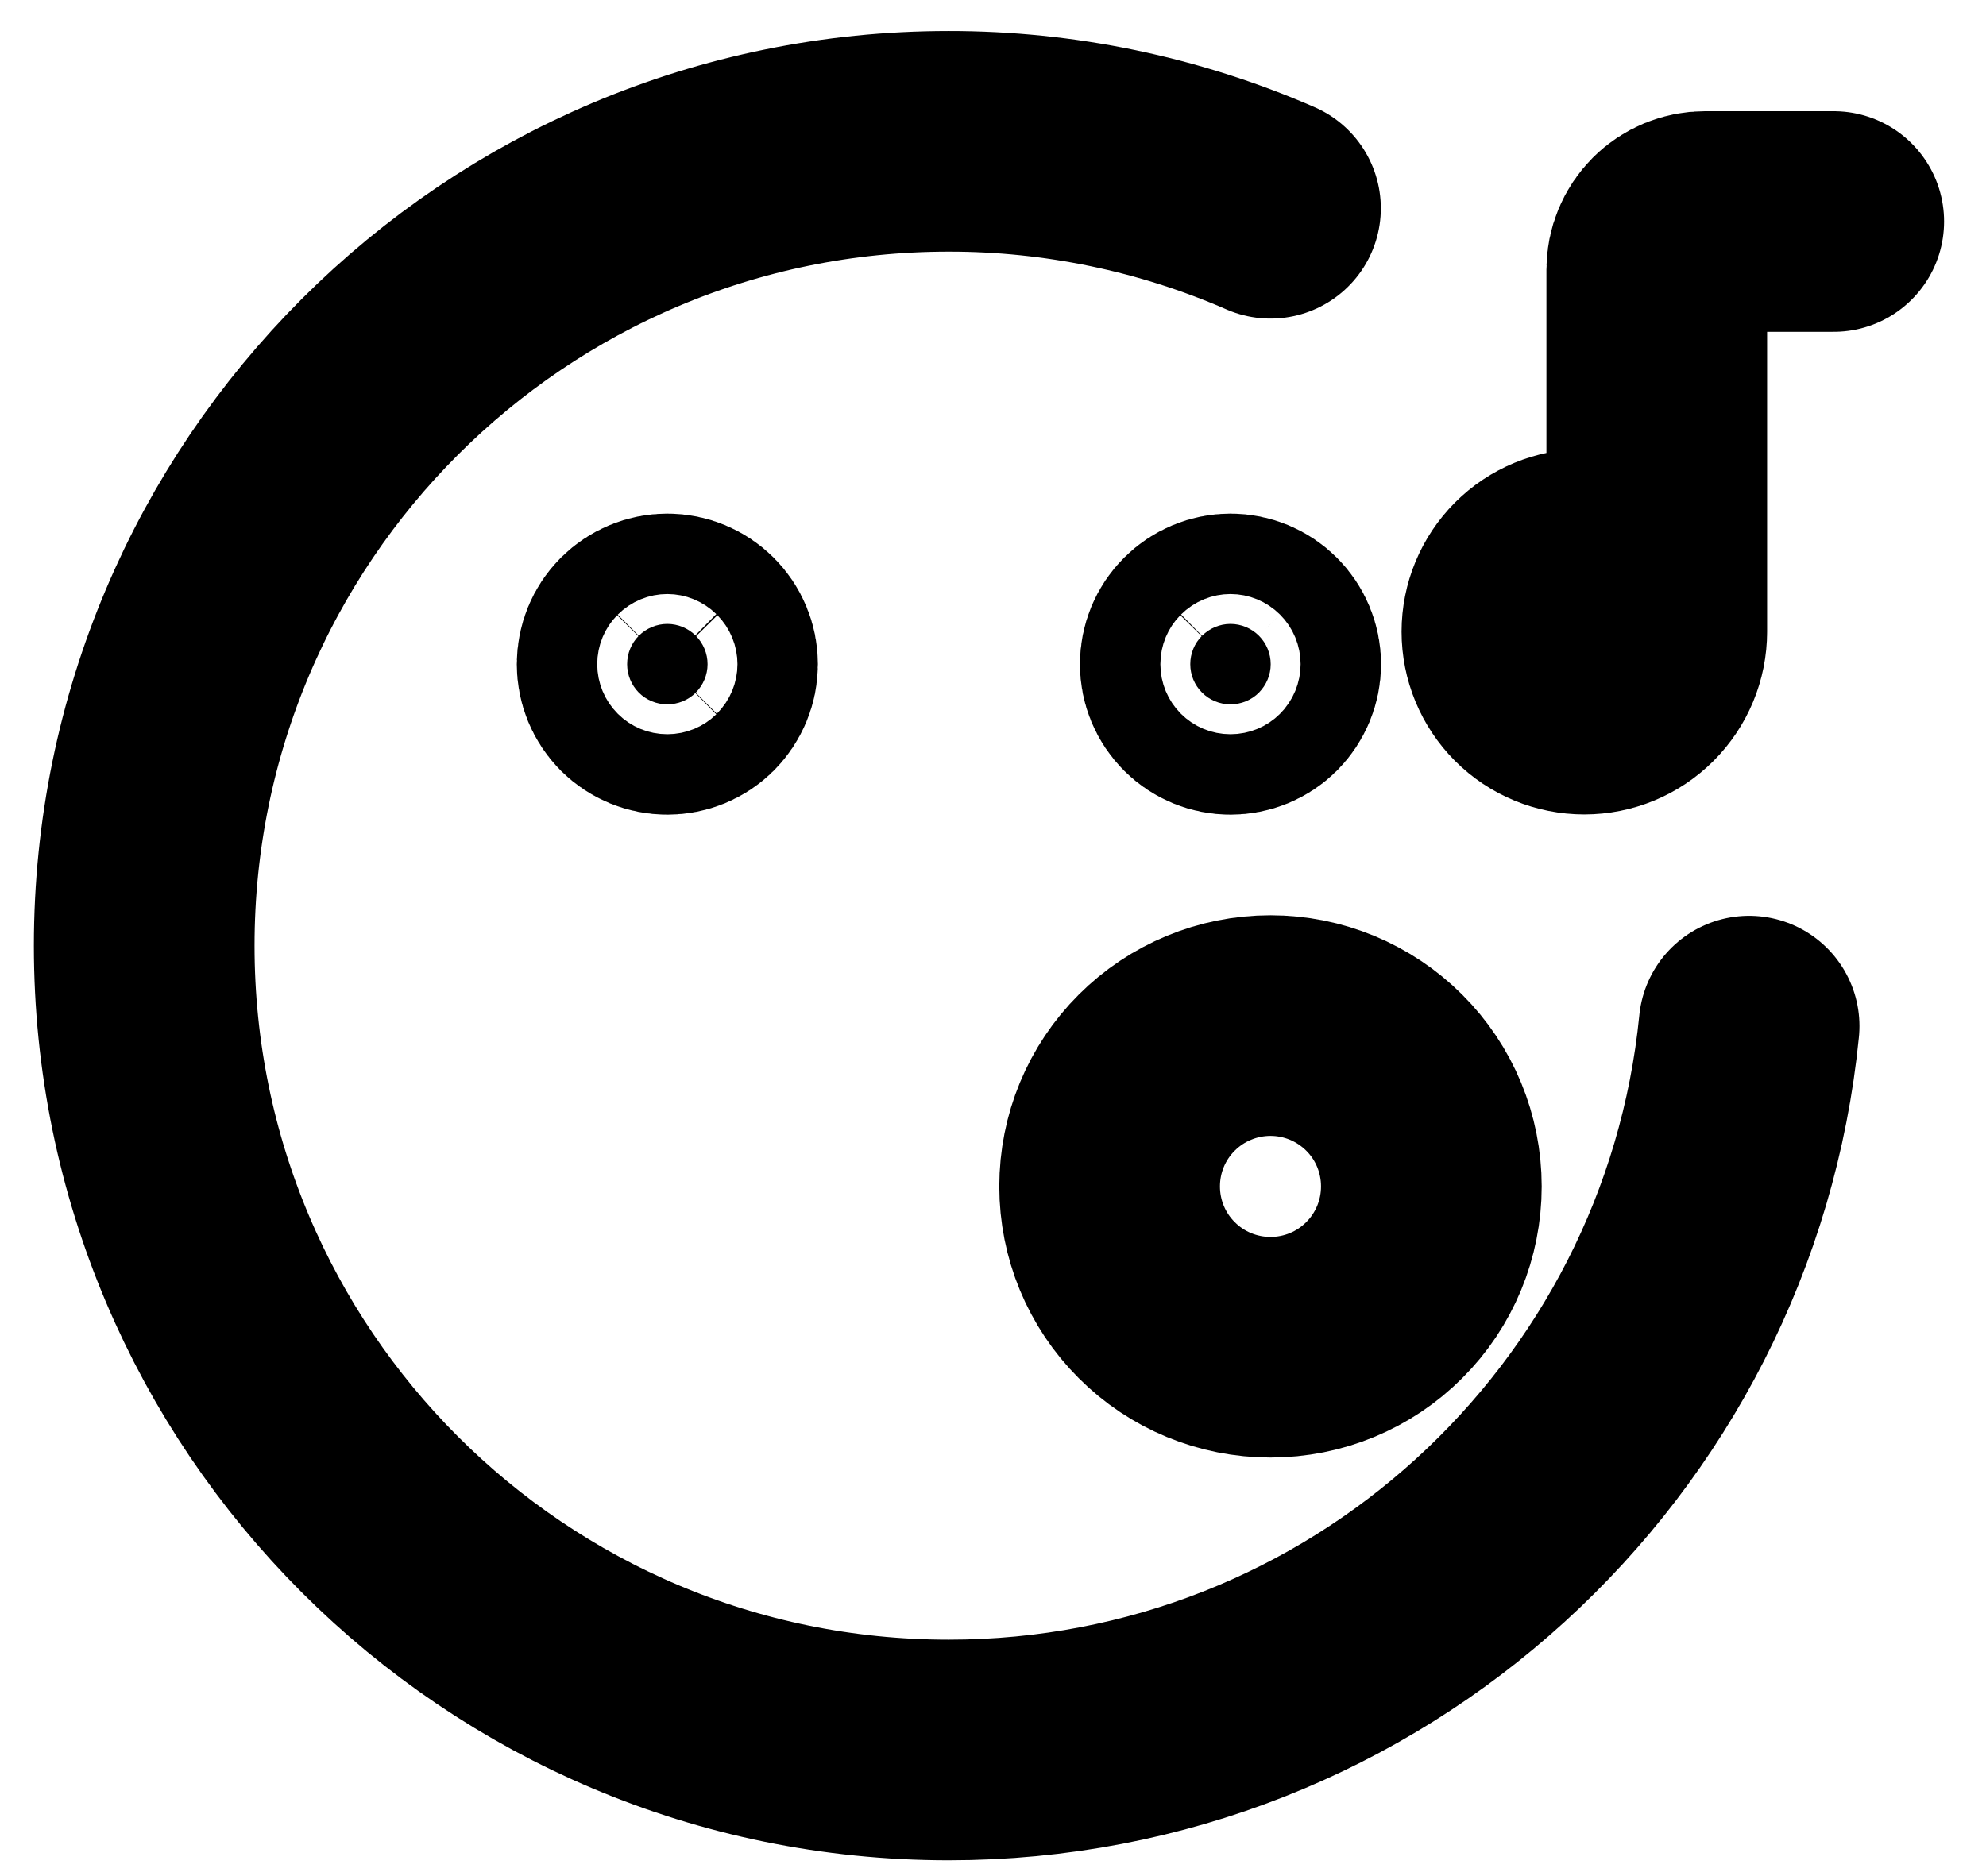
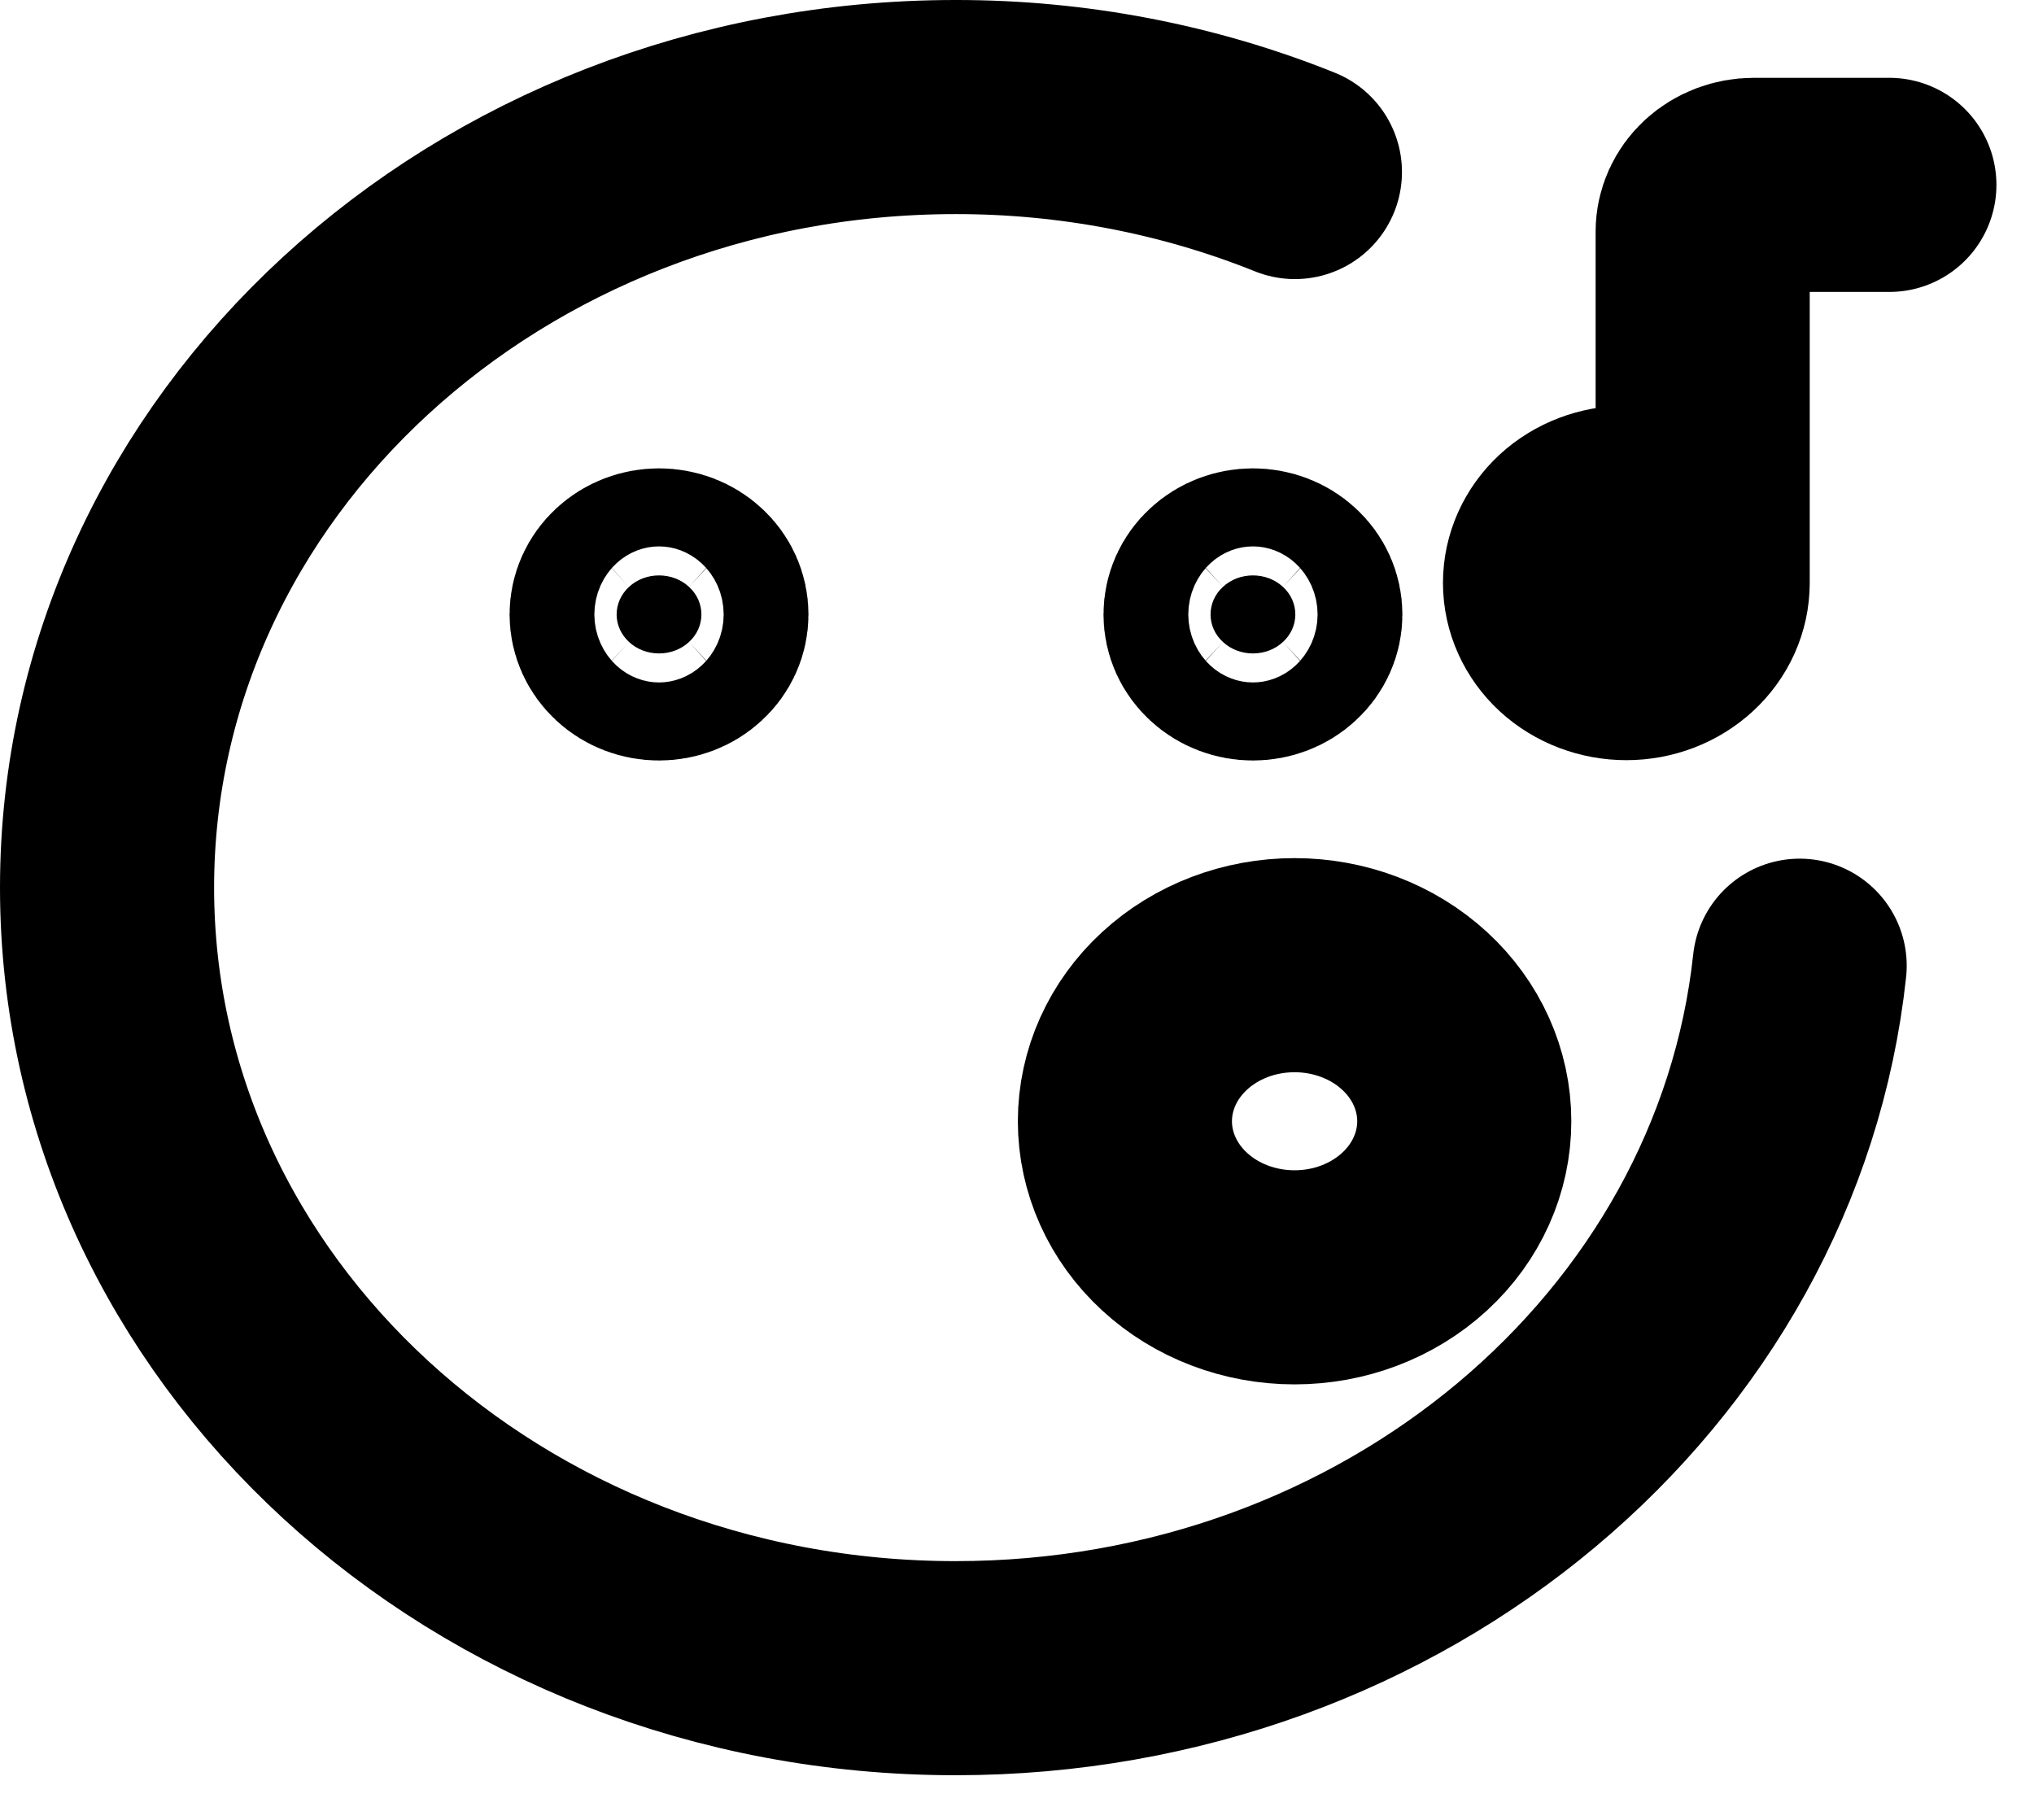
- <svg xmlns="http://www.w3.org/2000/svg" width="18" height="17" viewBox="0 0 18 17" fill="none">
-   <path d="M15.016 5.727C15.016 5.901 14.947 6.068 14.823 6.191C14.7 6.314 14.533 6.383 14.359 6.383C14.185 6.383 14.018 6.314 13.895 6.191C13.772 6.068 13.703 5.901 13.703 5.727C13.703 5.553 13.772 5.386 13.895 5.263C14.018 5.139 14.185 5.07 14.359 5.07C14.533 5.07 14.7 5.139 14.823 5.263C14.947 5.386 15.016 5.553 15.016 5.727Z" fill="black" />
-   <path d="M15.016 5.726C15.016 5.901 14.947 6.067 14.823 6.191C14.7 6.314 14.533 6.383 14.359 6.383C14.185 6.383 14.018 6.314 13.895 6.191C13.772 6.067 13.703 5.901 13.703 5.726C13.703 5.552 13.772 5.386 13.895 5.262C14.018 5.139 14.185 5.07 14.359 5.07C14.533 5.07 14.7 5.139 14.823 5.262C14.947 5.386 15.016 5.552 15.016 5.726ZM15.016 5.726V2.445C15.016 2.329 15.062 2.218 15.144 2.136C15.226 2.054 15.337 2.008 15.453 2.008H16.62" stroke="black" stroke-width="2" stroke-linecap="round" />
-   <path d="M11.515 12.213C11.128 12.213 10.757 12.06 10.484 11.786C10.21 11.513 10.057 11.142 10.057 10.755C10.057 10.368 10.21 9.997 10.484 9.724C10.757 9.451 11.128 9.297 11.515 9.297C11.902 9.297 12.273 9.451 12.546 9.724C12.82 9.997 12.973 10.368 12.973 10.755C12.973 11.142 12.82 11.513 12.546 11.786C12.273 12.06 11.902 12.213 11.515 12.213Z" stroke="black" stroke-width="2" stroke-linecap="round" stroke-linejoin="round" />
-   <path d="M15.853 9.302C15.488 12.986 12.379 15.864 8.598 15.864C4.571 15.864 1.307 12.6 1.307 8.573C1.307 4.546 4.571 1.281 8.598 1.281C9.602 1.28 10.595 1.487 11.515 1.888" stroke="black" stroke-width="2" stroke-linecap="round" stroke-linejoin="round" />
-   <path d="M6.048 6.385C5.951 6.385 5.859 6.347 5.79 6.279C5.722 6.21 5.684 6.118 5.684 6.021C5.684 5.924 5.722 5.831 5.79 5.763C5.859 5.695 5.951 5.656 6.048 5.656C6.145 5.656 6.238 5.695 6.306 5.763C6.374 5.831 6.413 5.924 6.413 6.021C6.413 6.118 6.374 6.21 6.306 6.279C6.238 6.347 6.145 6.385 6.048 6.385ZM11.152 6.385C11.056 6.385 10.963 6.347 10.895 6.279C10.826 6.21 10.788 6.118 10.788 6.021C10.788 5.924 10.826 5.831 10.895 5.763C10.963 5.695 11.056 5.656 11.152 5.656C11.249 5.656 11.342 5.695 11.41 5.763C11.478 5.831 11.517 5.924 11.517 6.021C11.517 6.118 11.478 6.21 11.41 6.279C11.342 6.347 11.249 6.385 11.152 6.385Z" fill="black" stroke="black" stroke-width="2" stroke-linecap="round" stroke-linejoin="round" />
+ <svg xmlns="http://www.w3.org/2000/svg" width="19" height="17" viewBox="0 0 19 17" fill="none">
+   <path d="M15.905 5.445C15.905 5.619 15.83 5.786 15.696 5.909C15.562 6.032 15.381 6.102 15.192 6.102C15.003 6.102 14.821 6.032 14.687 5.909C14.554 5.786 14.479 5.619 14.479 5.445C14.479 5.271 14.554 5.104 14.687 4.981C14.821 4.858 15.003 4.789 15.192 4.789C15.381 4.789 15.562 4.858 15.696 4.981C15.83 5.104 15.905 5.271 15.905 5.445Z" fill="black" />
+   <path d="M15.905 5.445C15.905 5.619 15.83 5.786 15.696 5.909C15.562 6.032 15.381 6.101 15.192 6.101C15.003 6.101 14.821 6.032 14.687 5.909C14.554 5.786 14.479 5.619 14.479 5.445C14.479 5.271 14.554 5.104 14.687 4.981C14.821 4.858 15.003 4.789 15.192 4.789C15.381 4.789 15.562 4.858 15.696 4.981C15.83 5.104 15.905 5.271 15.905 5.445ZM15.905 5.445V2.164C15.905 2.048 15.955 1.937 16.044 1.855C16.134 1.773 16.255 1.727 16.381 1.727H17.649" stroke="black" stroke-width="2" stroke-linecap="round" />
+   <path d="M12.093 11.932C11.672 11.932 11.269 11.779 10.972 11.505C10.675 11.232 10.508 10.861 10.508 10.474C10.508 10.087 10.675 9.716 10.972 9.443C11.269 9.169 11.672 9.016 12.093 9.016C12.513 9.016 12.916 9.169 13.214 9.443C13.511 9.716 13.678 10.087 13.678 10.474C13.678 10.861 13.511 11.232 13.214 11.505C12.916 11.779 12.513 11.932 12.093 11.932Z" stroke="black" stroke-width="2" stroke-linecap="round" stroke-linejoin="round" />
+   <path d="M16.811 9.021C16.415 12.705 13.035 15.583 8.926 15.583C4.548 15.583 1 12.319 1 8.292C1 4.264 4.548 1 8.926 1C10.017 0.999 11.096 1.205 12.096 1.607" stroke="black" stroke-width="2" stroke-linecap="round" stroke-linejoin="round" />
+   <path d="M6.156 6.104C6.051 6.104 5.95 6.066 5.876 5.997C5.802 5.929 5.76 5.836 5.76 5.74C5.76 5.643 5.802 5.55 5.876 5.482C5.95 5.413 6.051 5.375 6.156 5.375C6.261 5.375 6.362 5.413 6.436 5.482C6.511 5.55 6.552 5.643 6.552 5.74C6.552 5.836 6.511 5.929 6.436 5.997C6.362 6.066 6.261 6.104 6.156 6.104ZM11.704 6.104C11.599 6.104 11.498 6.066 11.424 5.997C11.349 5.929 11.308 5.836 11.308 5.74C11.308 5.643 11.349 5.55 11.424 5.482C11.498 5.413 11.599 5.375 11.704 5.375C11.809 5.375 11.91 5.413 11.984 5.482C12.059 5.55 12.1 5.643 12.1 5.74C12.1 5.836 12.059 5.929 11.984 5.997C11.91 6.066 11.809 6.104 11.704 6.104Z" fill="black" stroke="black" stroke-width="2" stroke-linecap="round" stroke-linejoin="round" />
</svg>
